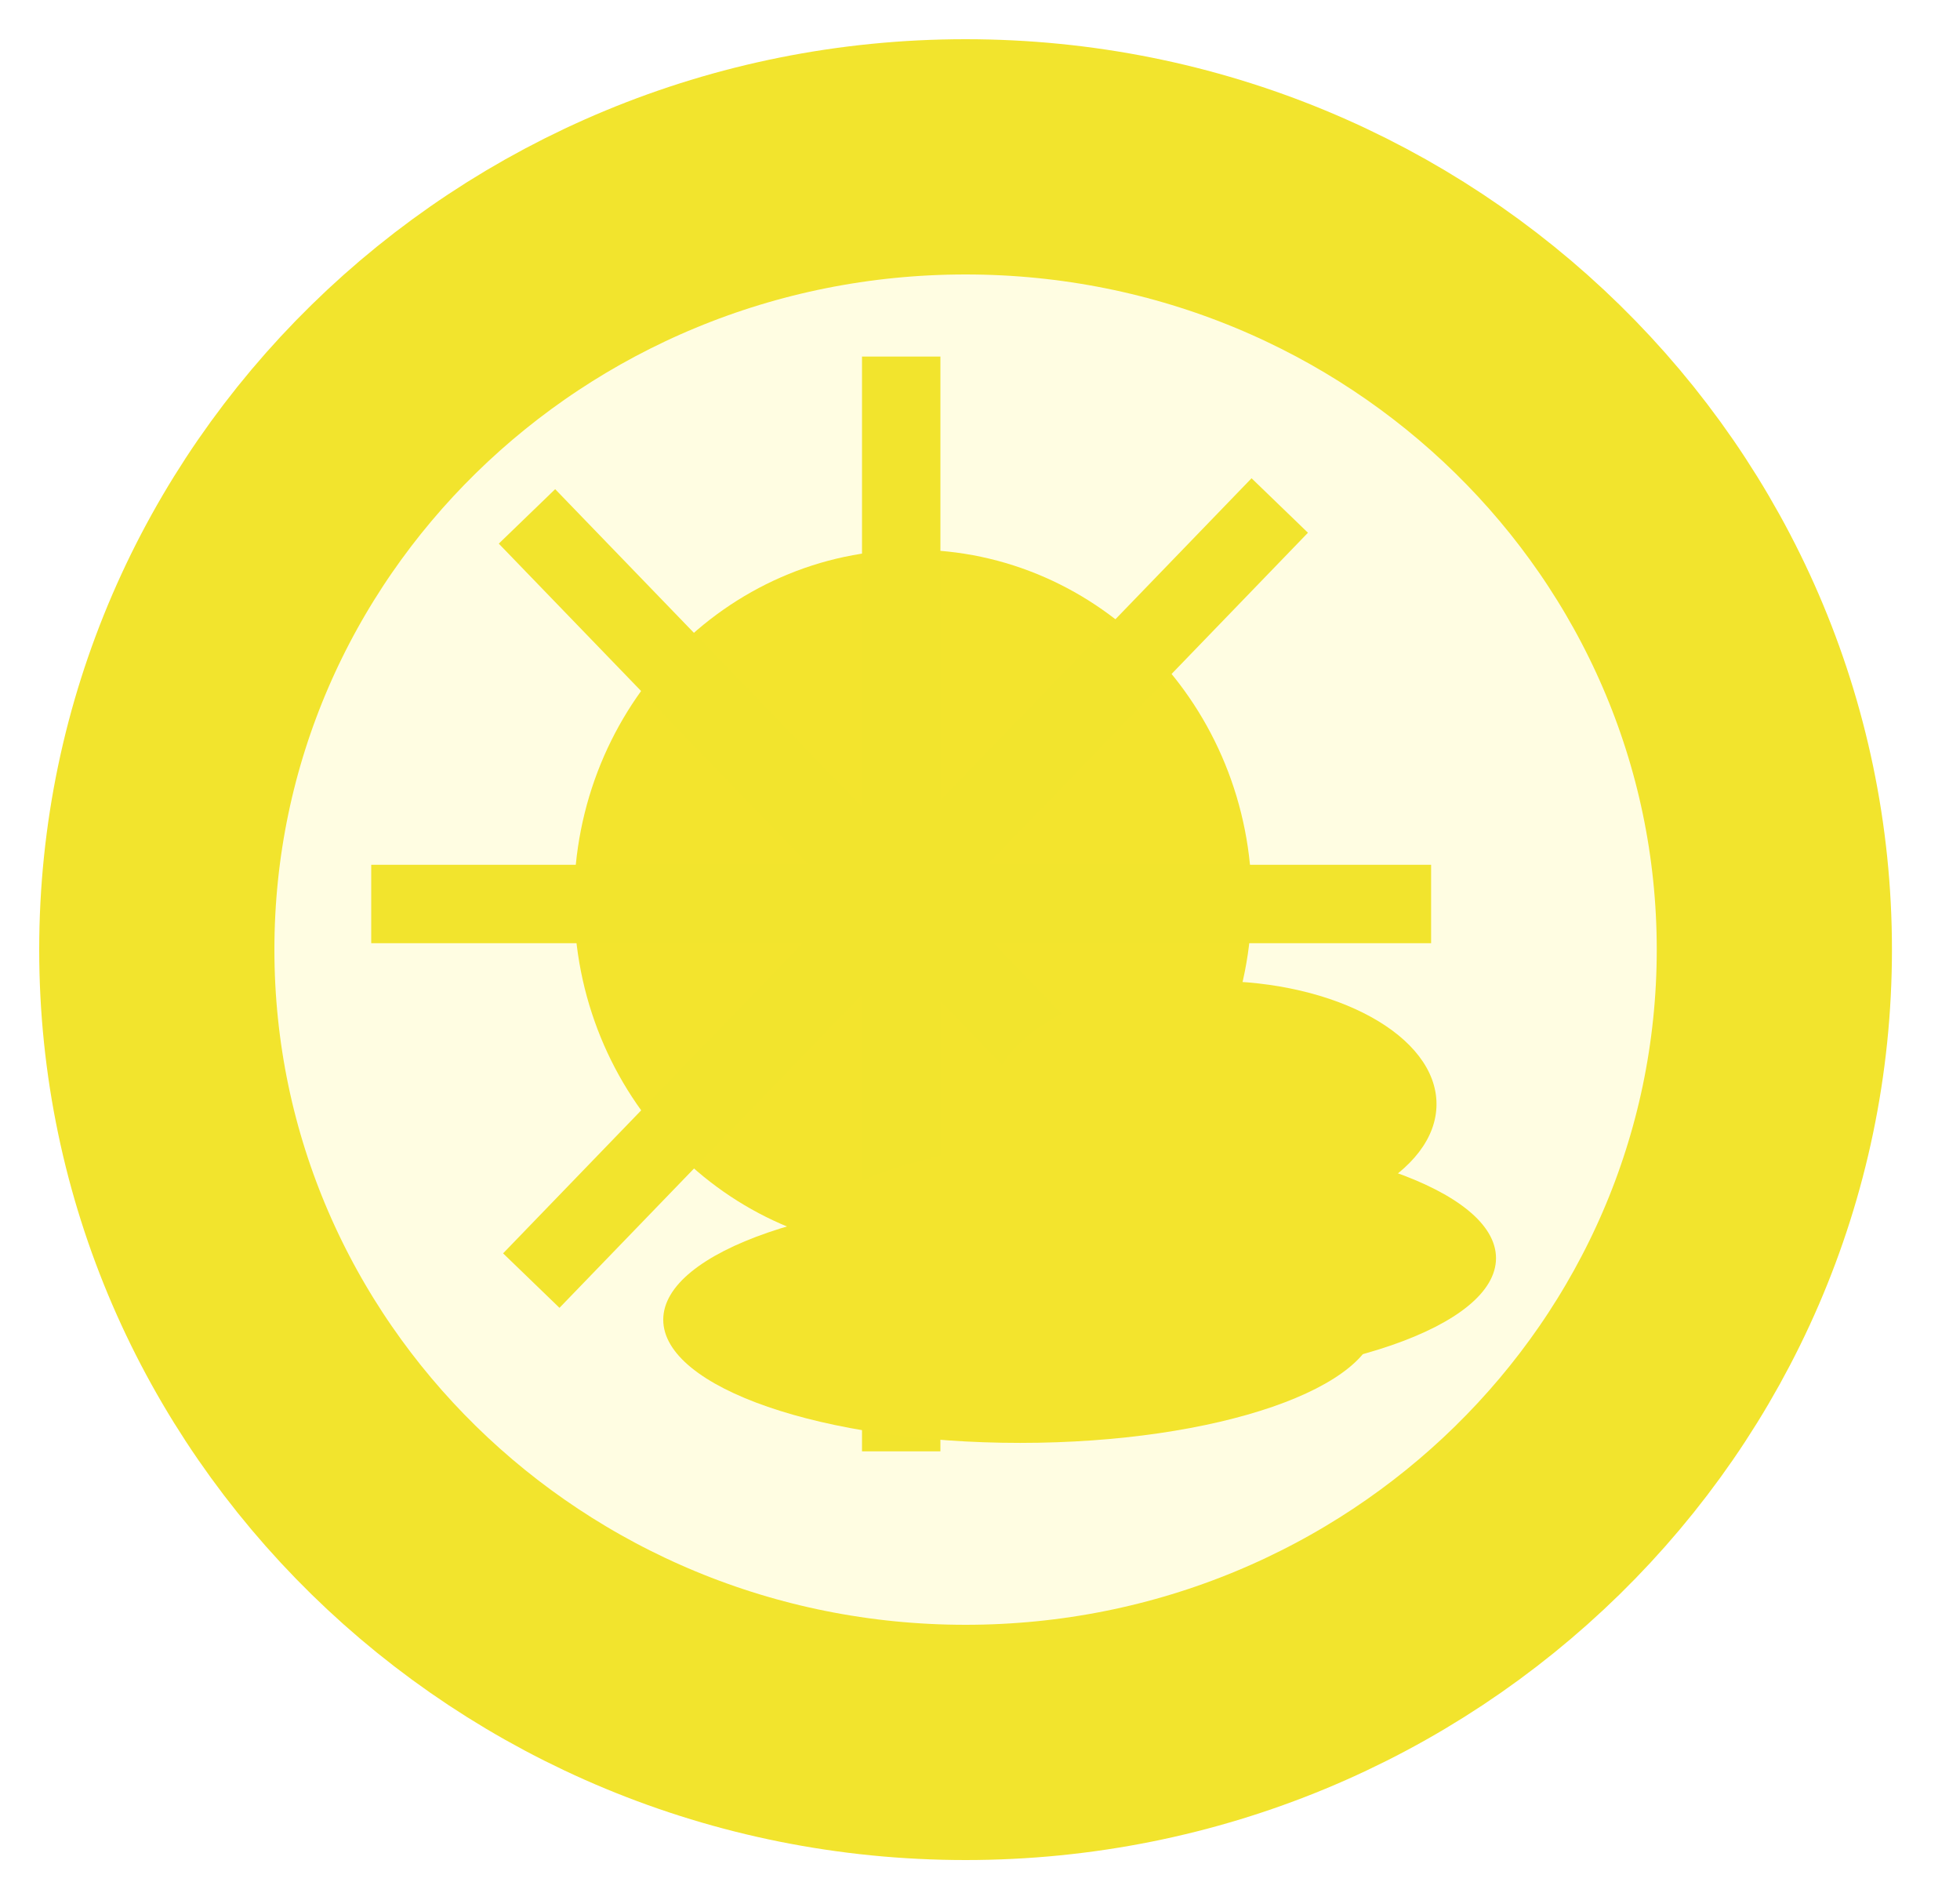
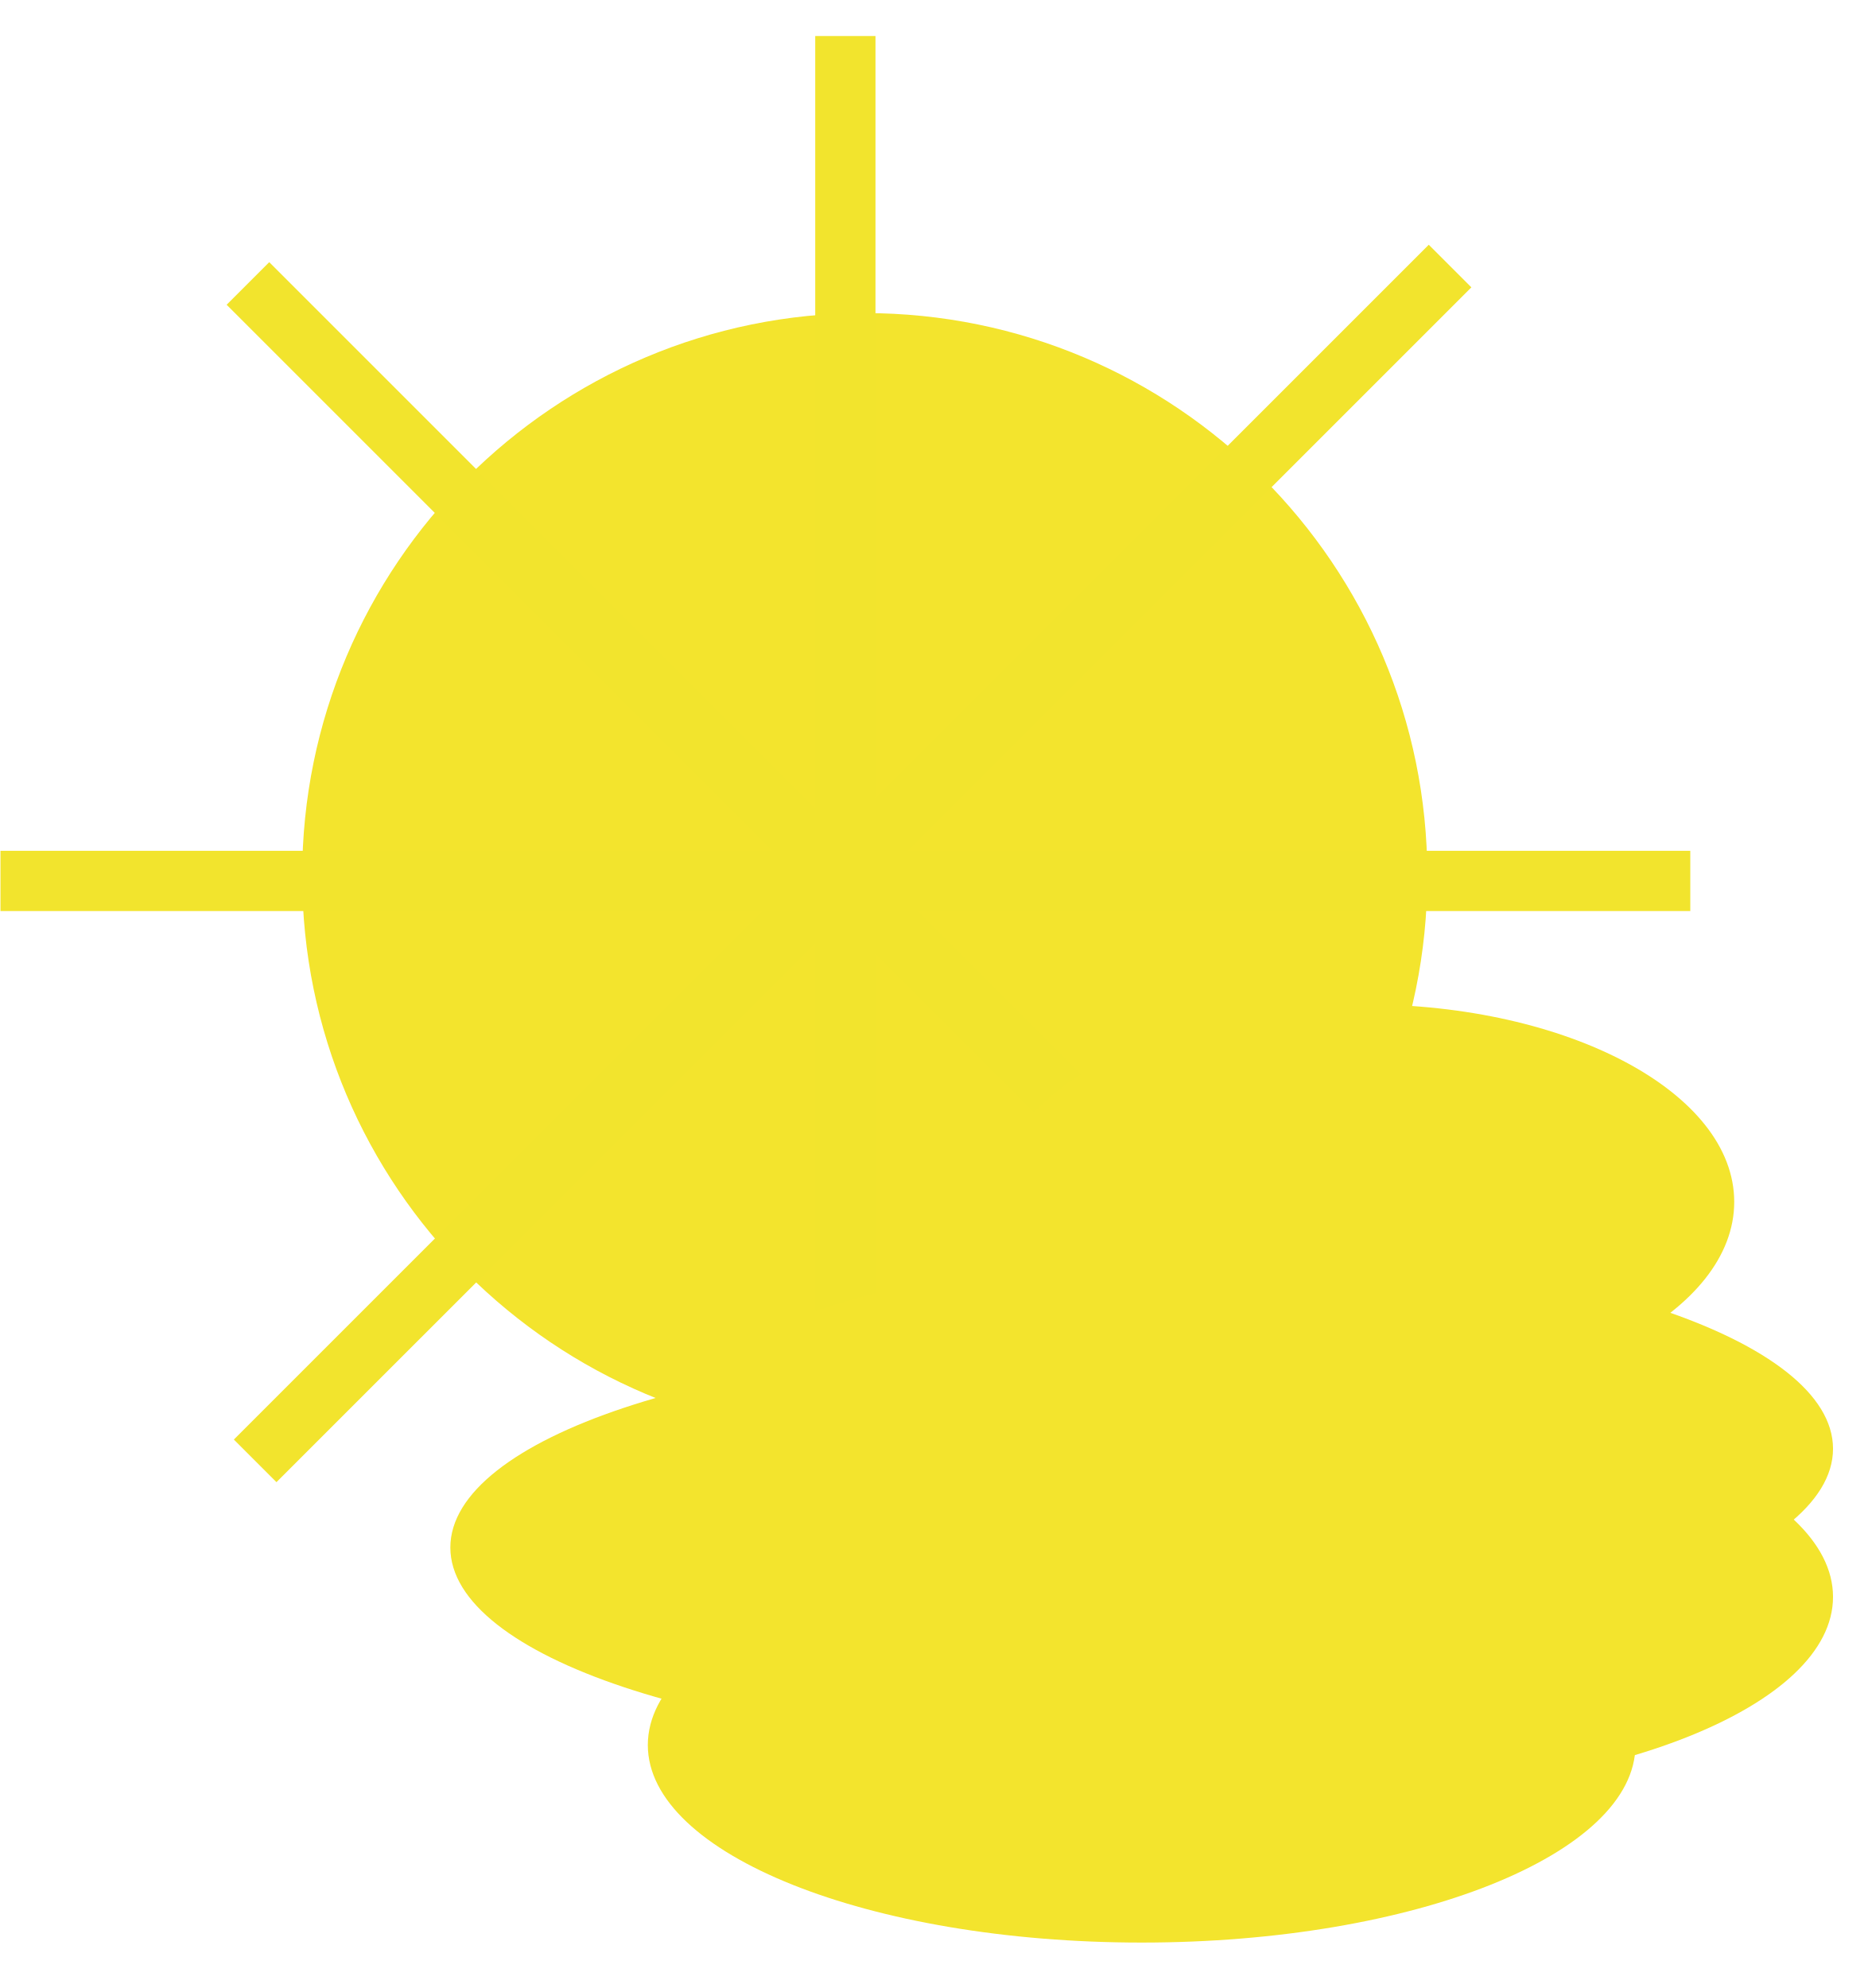
- <svg xmlns="http://www.w3.org/2000/svg" width="25px" height="24px" viewBox="0 0 25 24" version="1.1">
+ <svg xmlns="http://www.w3.org/2000/svg" width="31px" height="33px" viewBox="0 0 31 33" version="1.1">
  <defs />
  <g id="Page-1" stroke="none" stroke-width="1" fill="none" fill-rule="evenodd">
-     <g id="Mobile-Portrait" transform="translate(-262, -273)">
-       <g id="WeatherIconSmallOff" transform="translate(264, 275)">
-         <ellipse id="Oval-2-Copy-22" stroke="#F2E42D" stroke-width="3" fill="#FFFDE2" cx="10.316" cy="10.11" rx="10.316" ry="10.11" />
-         <ellipse id="Oval-2-Copy-9" fill="#F3E42D" cx="9.644" cy="9.485" rx="4.322" ry="4.475" />
-         <path d="M3.235,9.528 L15.754,9.528" id="Line" stroke="#F2E42D" stroke-linecap="square" />
-         <path d="M9.495,16.008 L9.495,3.047" id="Line-Copy" stroke="#F2E42D" stroke-linecap="square" />
-         <path d="M5.069,4.945 L13.921,14.11" id="Line-Copy-3" stroke="#F2E42D" stroke-linecap="square" />
-         <path d="M5.124,13.971 L13.976,4.806" id="Line-Copy-2" stroke="#F2E42D" stroke-linecap="square" />
-         <g id="Cloud" transform="translate(6.459776, 10.5094)" fill="#F3E42D">
-           <ellipse id="Oval-5" cx="6.07" cy="3.535" rx="4.552" ry="1.571" />
-           <ellipse id="Oval-5-Copy-4" cx="7.018" cy="1.571" rx="2.845" ry="1.571" />
-           <ellipse id="Oval-5-Copy" cx="4.552" cy="4.32" rx="4.552" ry="1.571" />
+     <g id="Mobile-Portrait" transform="translate(-192, -590)">
+       <g id="WeatherIconSmallOff" transform="translate(192, 591)">
+         <circle id="Oval-2-Copy-9" fill="#F3E42D" cx="14.354" cy="13.535" r="9.338" />
+         <path d="M0.508,13.623 L27.557,13.623" id="Line" stroke="#F2E42D" stroke-linecap="square" />
+         <path d="M14.032,27.147 L14.032,0.098" id="Line-Copy" stroke="#F2E42D" stroke-linecap="square" />
+         <path d="M4.469,4.059 L23.596,23.186" id="Line-Copy-3" stroke="#F2E42D" stroke-linecap="square" />
+         <path d="M4.589,22.896 L23.716,3.77" id="Line-Copy-2" stroke="#F2E42D" stroke-linecap="square" />
+         <g id="Cloud" transform="translate(7.475212, 15.67179)" fill="#F3E42D">
+           <ellipse id="Oval-5" cx="13.115" cy="7.377" rx="9.836" ry="3.279" />
+           <ellipse id="Oval-5-Copy-4" cx="15.164" cy="3.279" rx="6.147" ry="3.279" />
+           <ellipse id="Oval-5-Copy" cx="9.836" cy="9.016" rx="9.836" ry="3.279" />
+           <ellipse id="Oval-5-Copy-2" cx="11.475" cy="12.295" rx="8.197" ry="3.279" />
+           <ellipse id="Oval-5-Copy-3" cx="14.754" cy="9.836" rx="8.197" ry="3.279" />
        </g>
      </g>
    </g>
  </g>
</svg>
